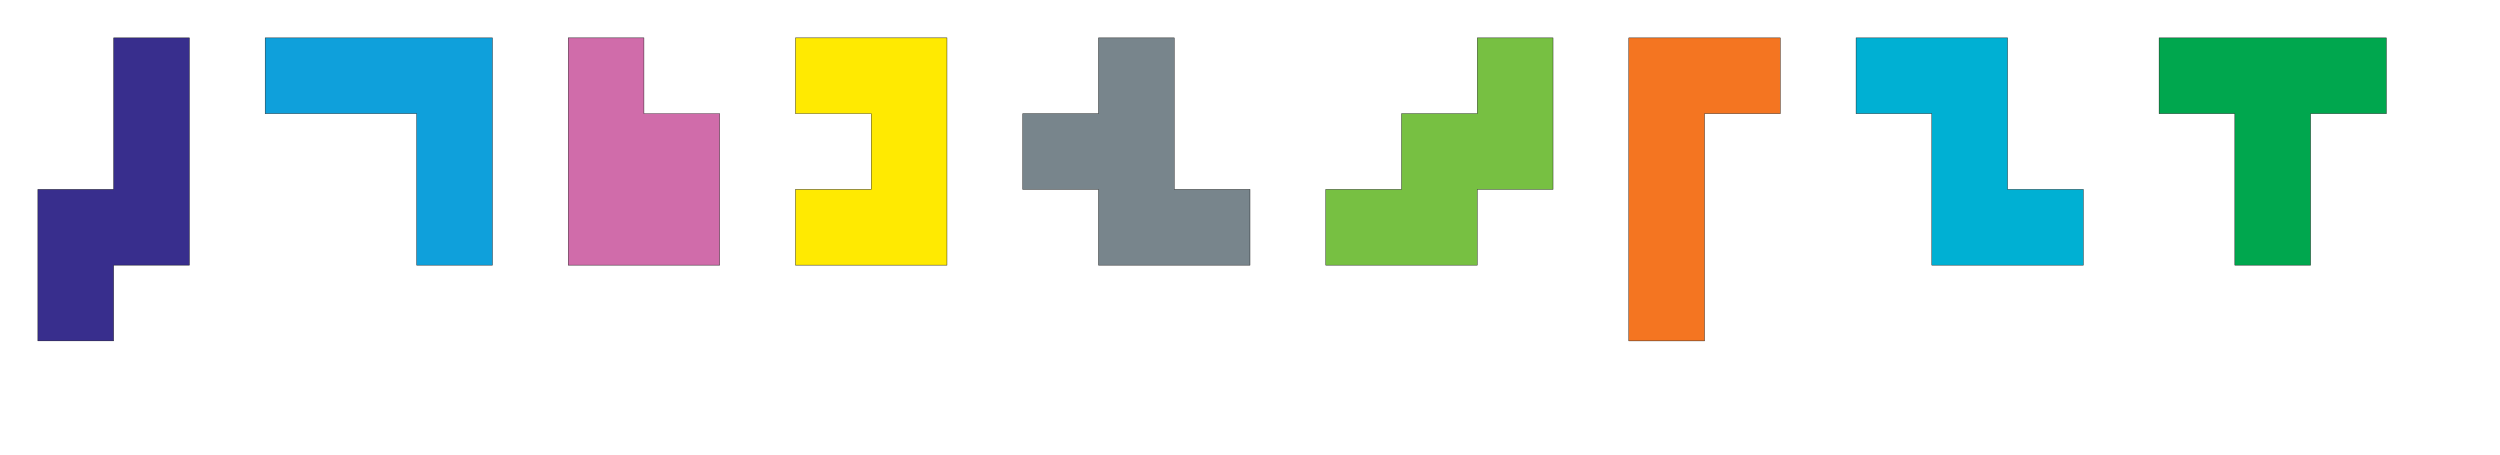
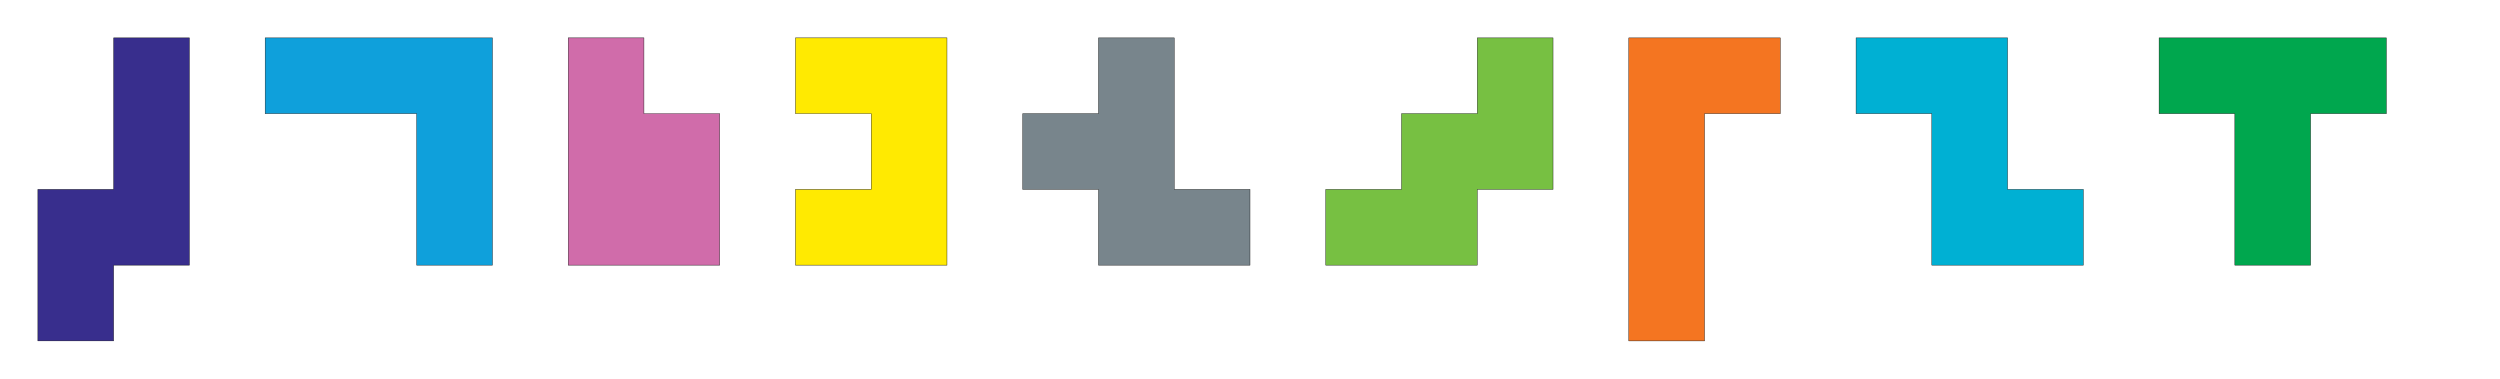
- <svg xmlns="http://www.w3.org/2000/svg" width="330" height="60">
+ <svg xmlns="http://www.w3.org/2000/svg" width="330" height="50">
  <g transform="translate(20,10) rotate(90) scale(1)" style="fill:rgb(56,46,141);stroke-width:.05;stroke:#000">
    <polygon points="-5,5 -5,-5 25,-5 25,5 35,5 35,15 15,15 15,5" />
  </g>
  <g transform="translate(40,10)  scale(1)" style="fill:rgb(15,160,219);stroke-width:.05;stroke:#000">
    <polygon points="-5,-5 25,-5 25,25 15,25 15,5 -5,5" />
  </g>
  <g transform="translate(80,10) rotate(90) scale(1)" style="fill:rgb(208,108,170);stroke-width:.05;stroke:#000">
    <polygon points="-5,5 -5,-5 5,-5 5,-15 25,-15 25,5" />
  </g>
  <g transform="translate(110,10) rotate(90) scale(1)" style="fill:rgb(255,234,1);stroke-width:.05;stroke:#000">
    <polygon points="-5,5 -5,-15 25,-15 25,5 15,5 15,-5 5,-5 5,5" />
  </g>
  <g transform="translate(160,30)  scale(1)" style="fill:rgb(120,133,140);stroke-width:.05;stroke:#000">
    <polygon points="5,5 -15,5 -15,-5 -25,-5 -25,-15 -15,-15 -15,-25 -5,-25 -5,-5 5,-5" />
  </g>
  <g transform="translate(180,30)  scale(1)" style="fill:rgb(119,192,66);stroke-width:.05;stroke:#000">
    <polygon points="-5,5 -5,-5 5,-5 5,-15 15,-15 15,-25 25,-25 25,-5 15,-5 15,5" />
  </g>
  <g transform="translate(220,40)  scale(1)" style="fill:rgb(244,117,33);stroke-width:.05;stroke:#000">
    <polygon points="-5,5 -5,-35 15,-35 15,-25 5,-25 5,5" />
  </g>
  <g transform="translate(270,30)  scale(1)" style="fill:rgb(0,176,211);stroke-width:.05;stroke:#000">
    <polygon points="5,5 -15,5 -15,-15 -25,-15 -25,-25 -5,-25 -5,-5 5,-5" />
  </g>
  <g transform="translate(290,10)  scale(1)" style="fill:rgb(0,167,78);stroke-width:.05;stroke:#000">
    <polygon points="-5,5 -5,-5 25,-5 25,5 15,5 15,25 5,25 5,5" />
  </g>
</svg>
